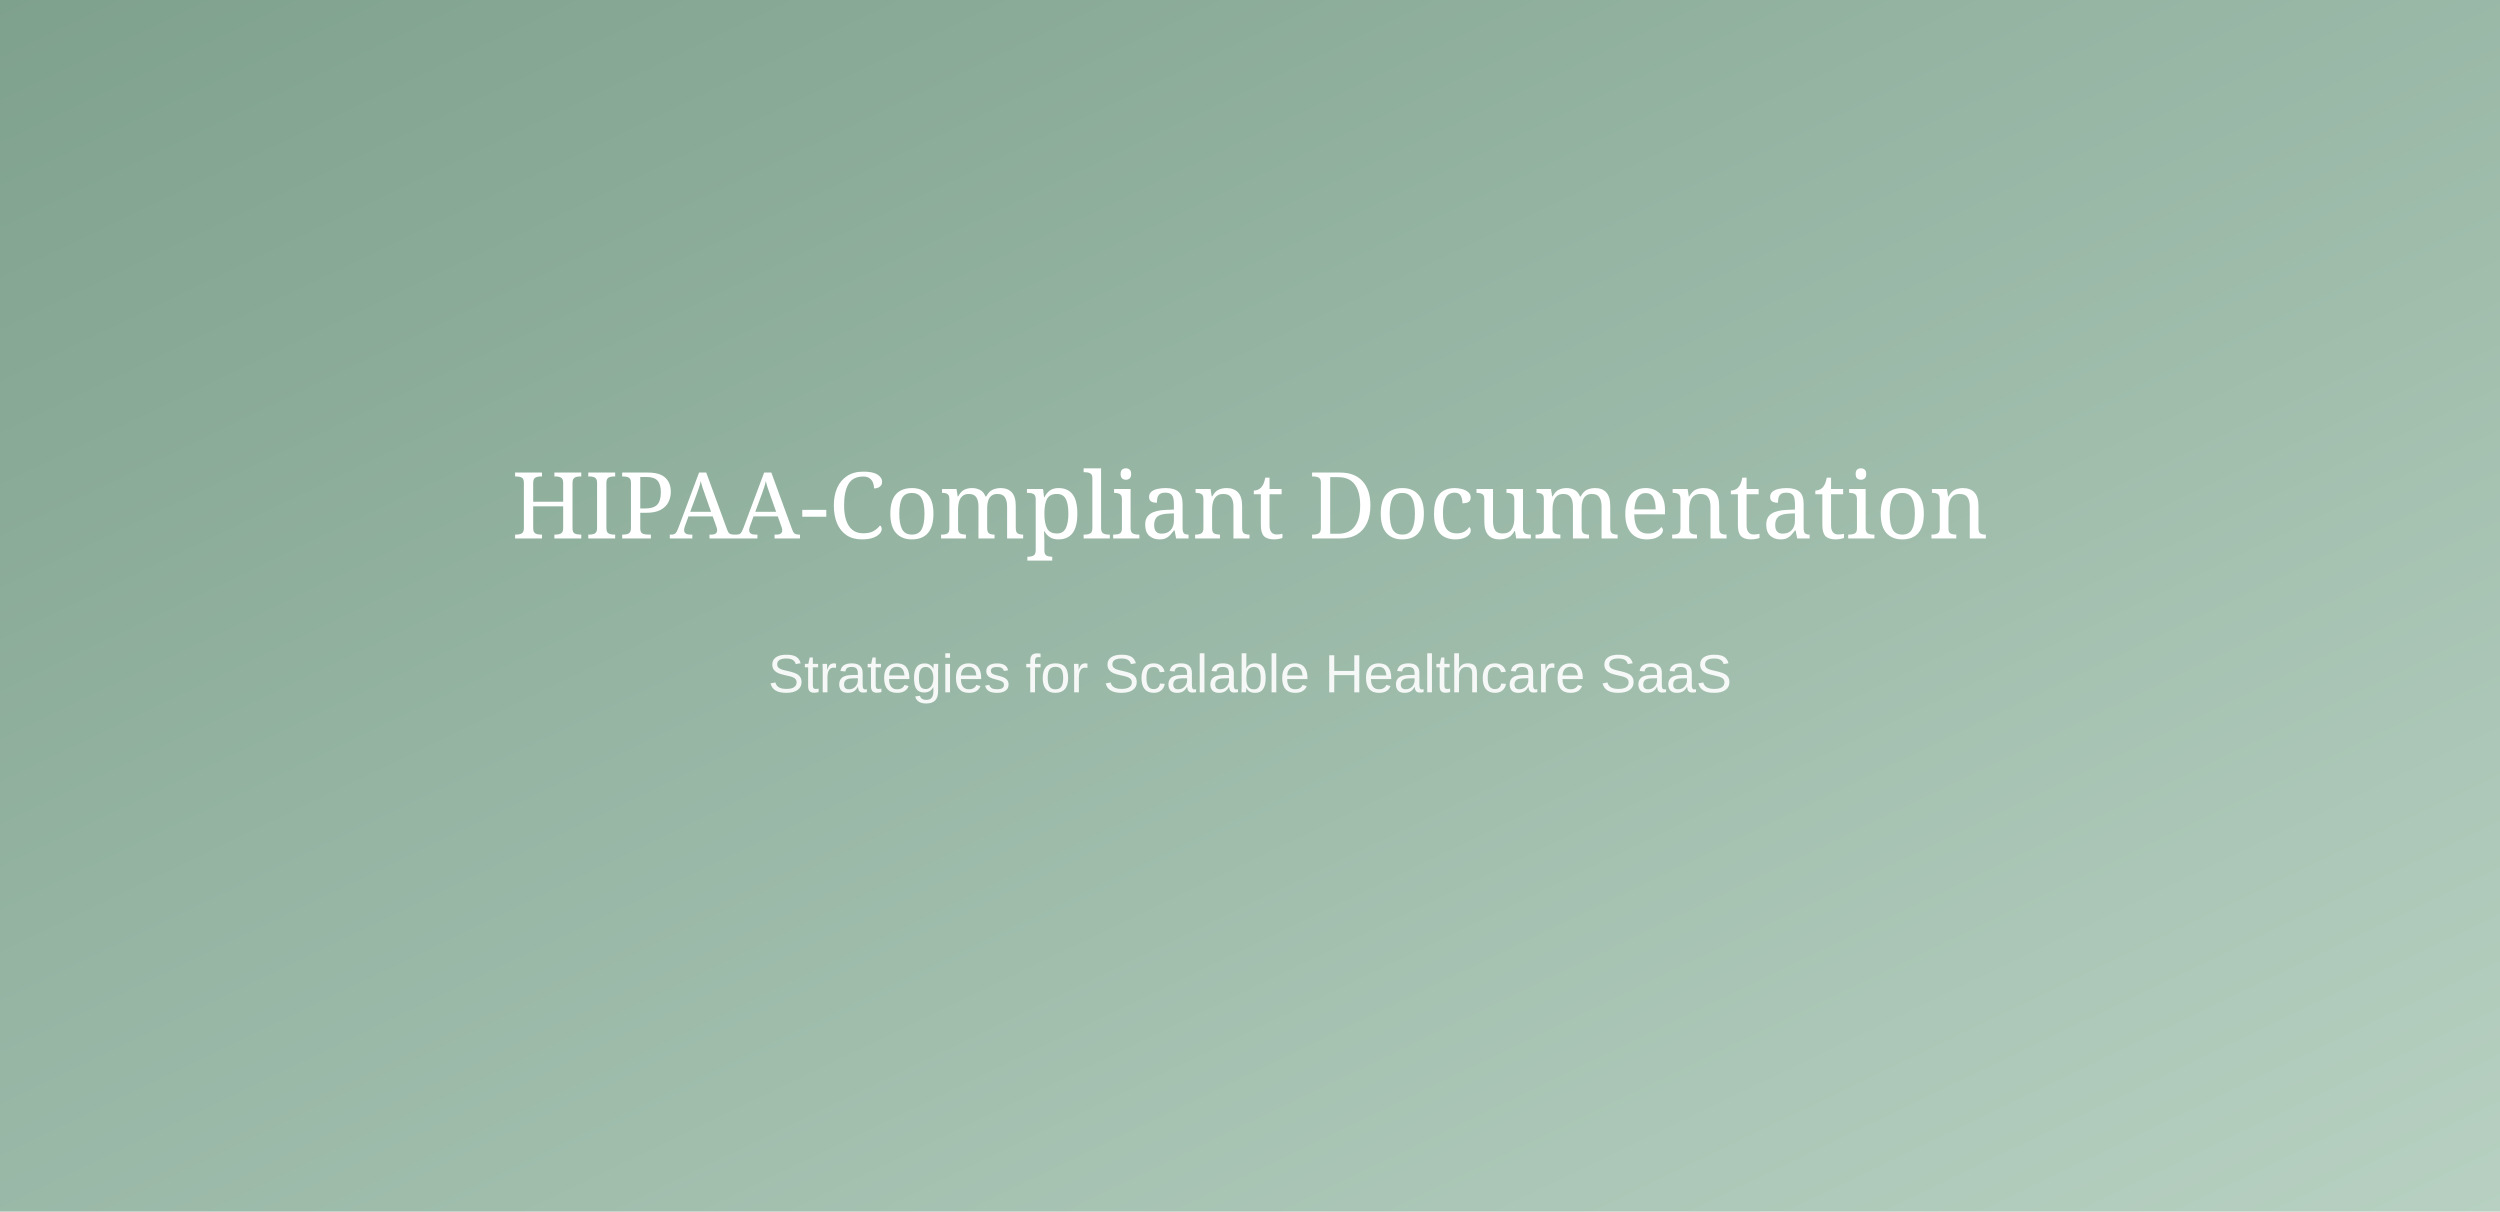
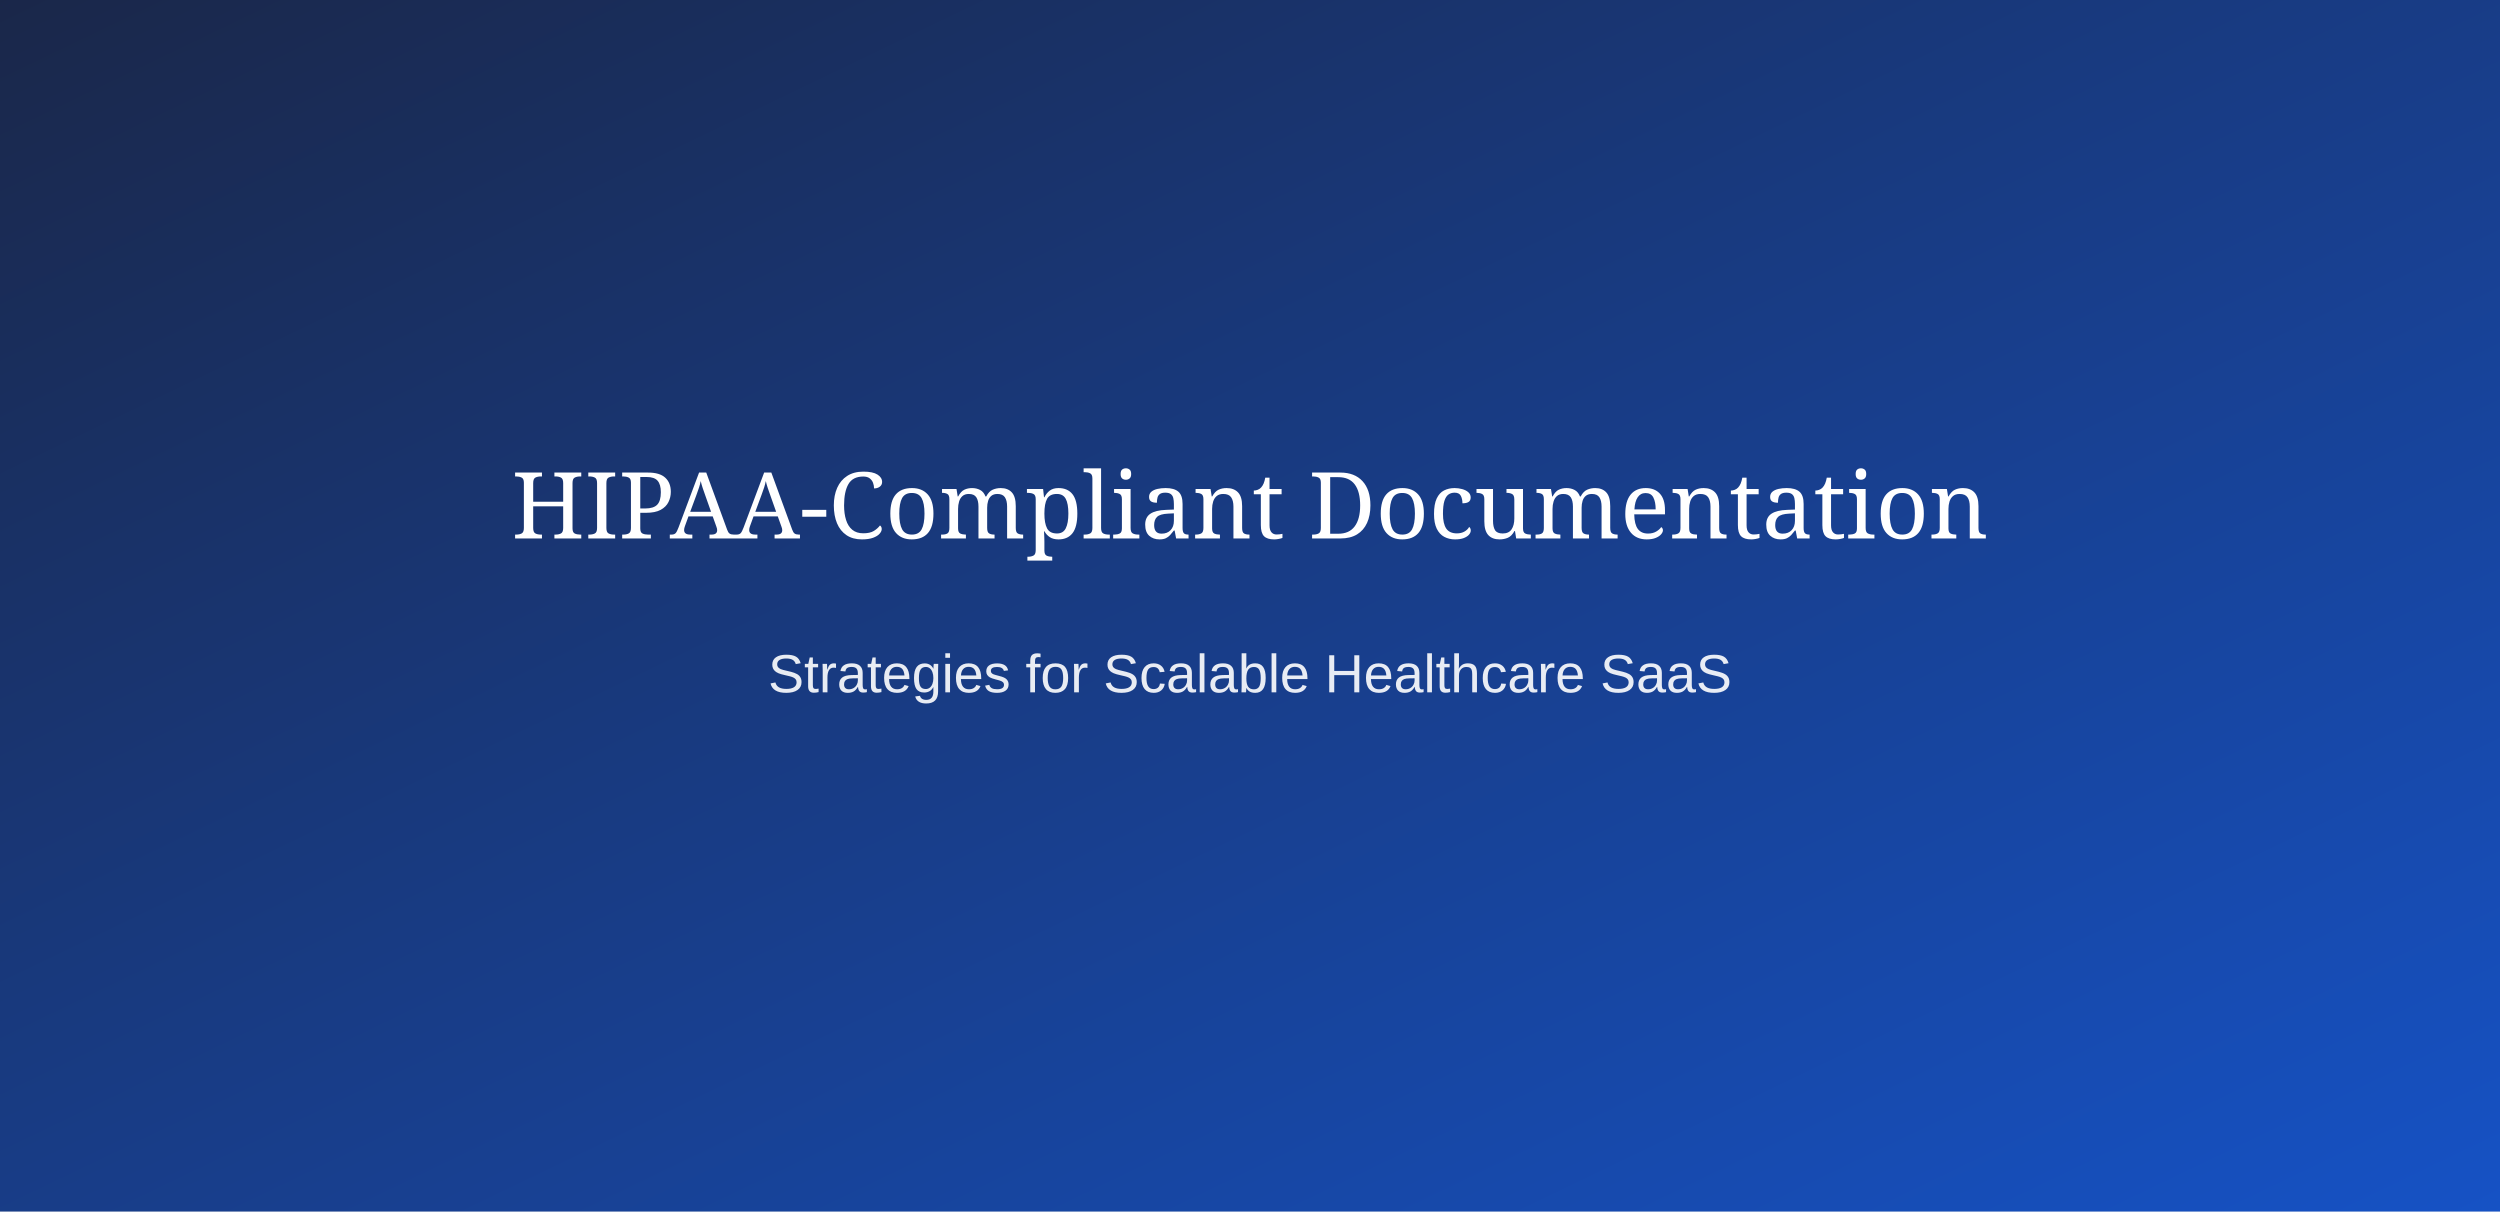
<svg xmlns="http://www.w3.org/2000/svg" width="1300" height="630">
  <defs>
    <linearGradient id="grad1" x1="0%" y1="0%" x2="100%" y2="100%">
-       <stop offset="0%" style="stop-color:#7EA18D;stop-opacity:1" />
-       <stop offset="100%" style="stop-color:#B7D0C1;stop-opacity:1" />
+       <stop offset="0%" style="stop-color:#1A2749;stop-opacity:1" />
+       <stop offset="100%" style="stop-color:#1652C5;stop-opacity:1" />
    </linearGradient>
  </defs>
  <rect width="100%" height="100%" fill="url(#grad1)" />
  <text x="650" y="280" font-family="Georgia, serif" font-size="48" fill="white" text-anchor="middle">HIPAA-Compliant Documentation</text>
  <text x="650" y="360" font-family="Arial, sans-serif" font-size="28" fill="white" text-anchor="middle" opacity="0.9">Strategies for Scalable Healthcare SaaS</text>
</svg>
